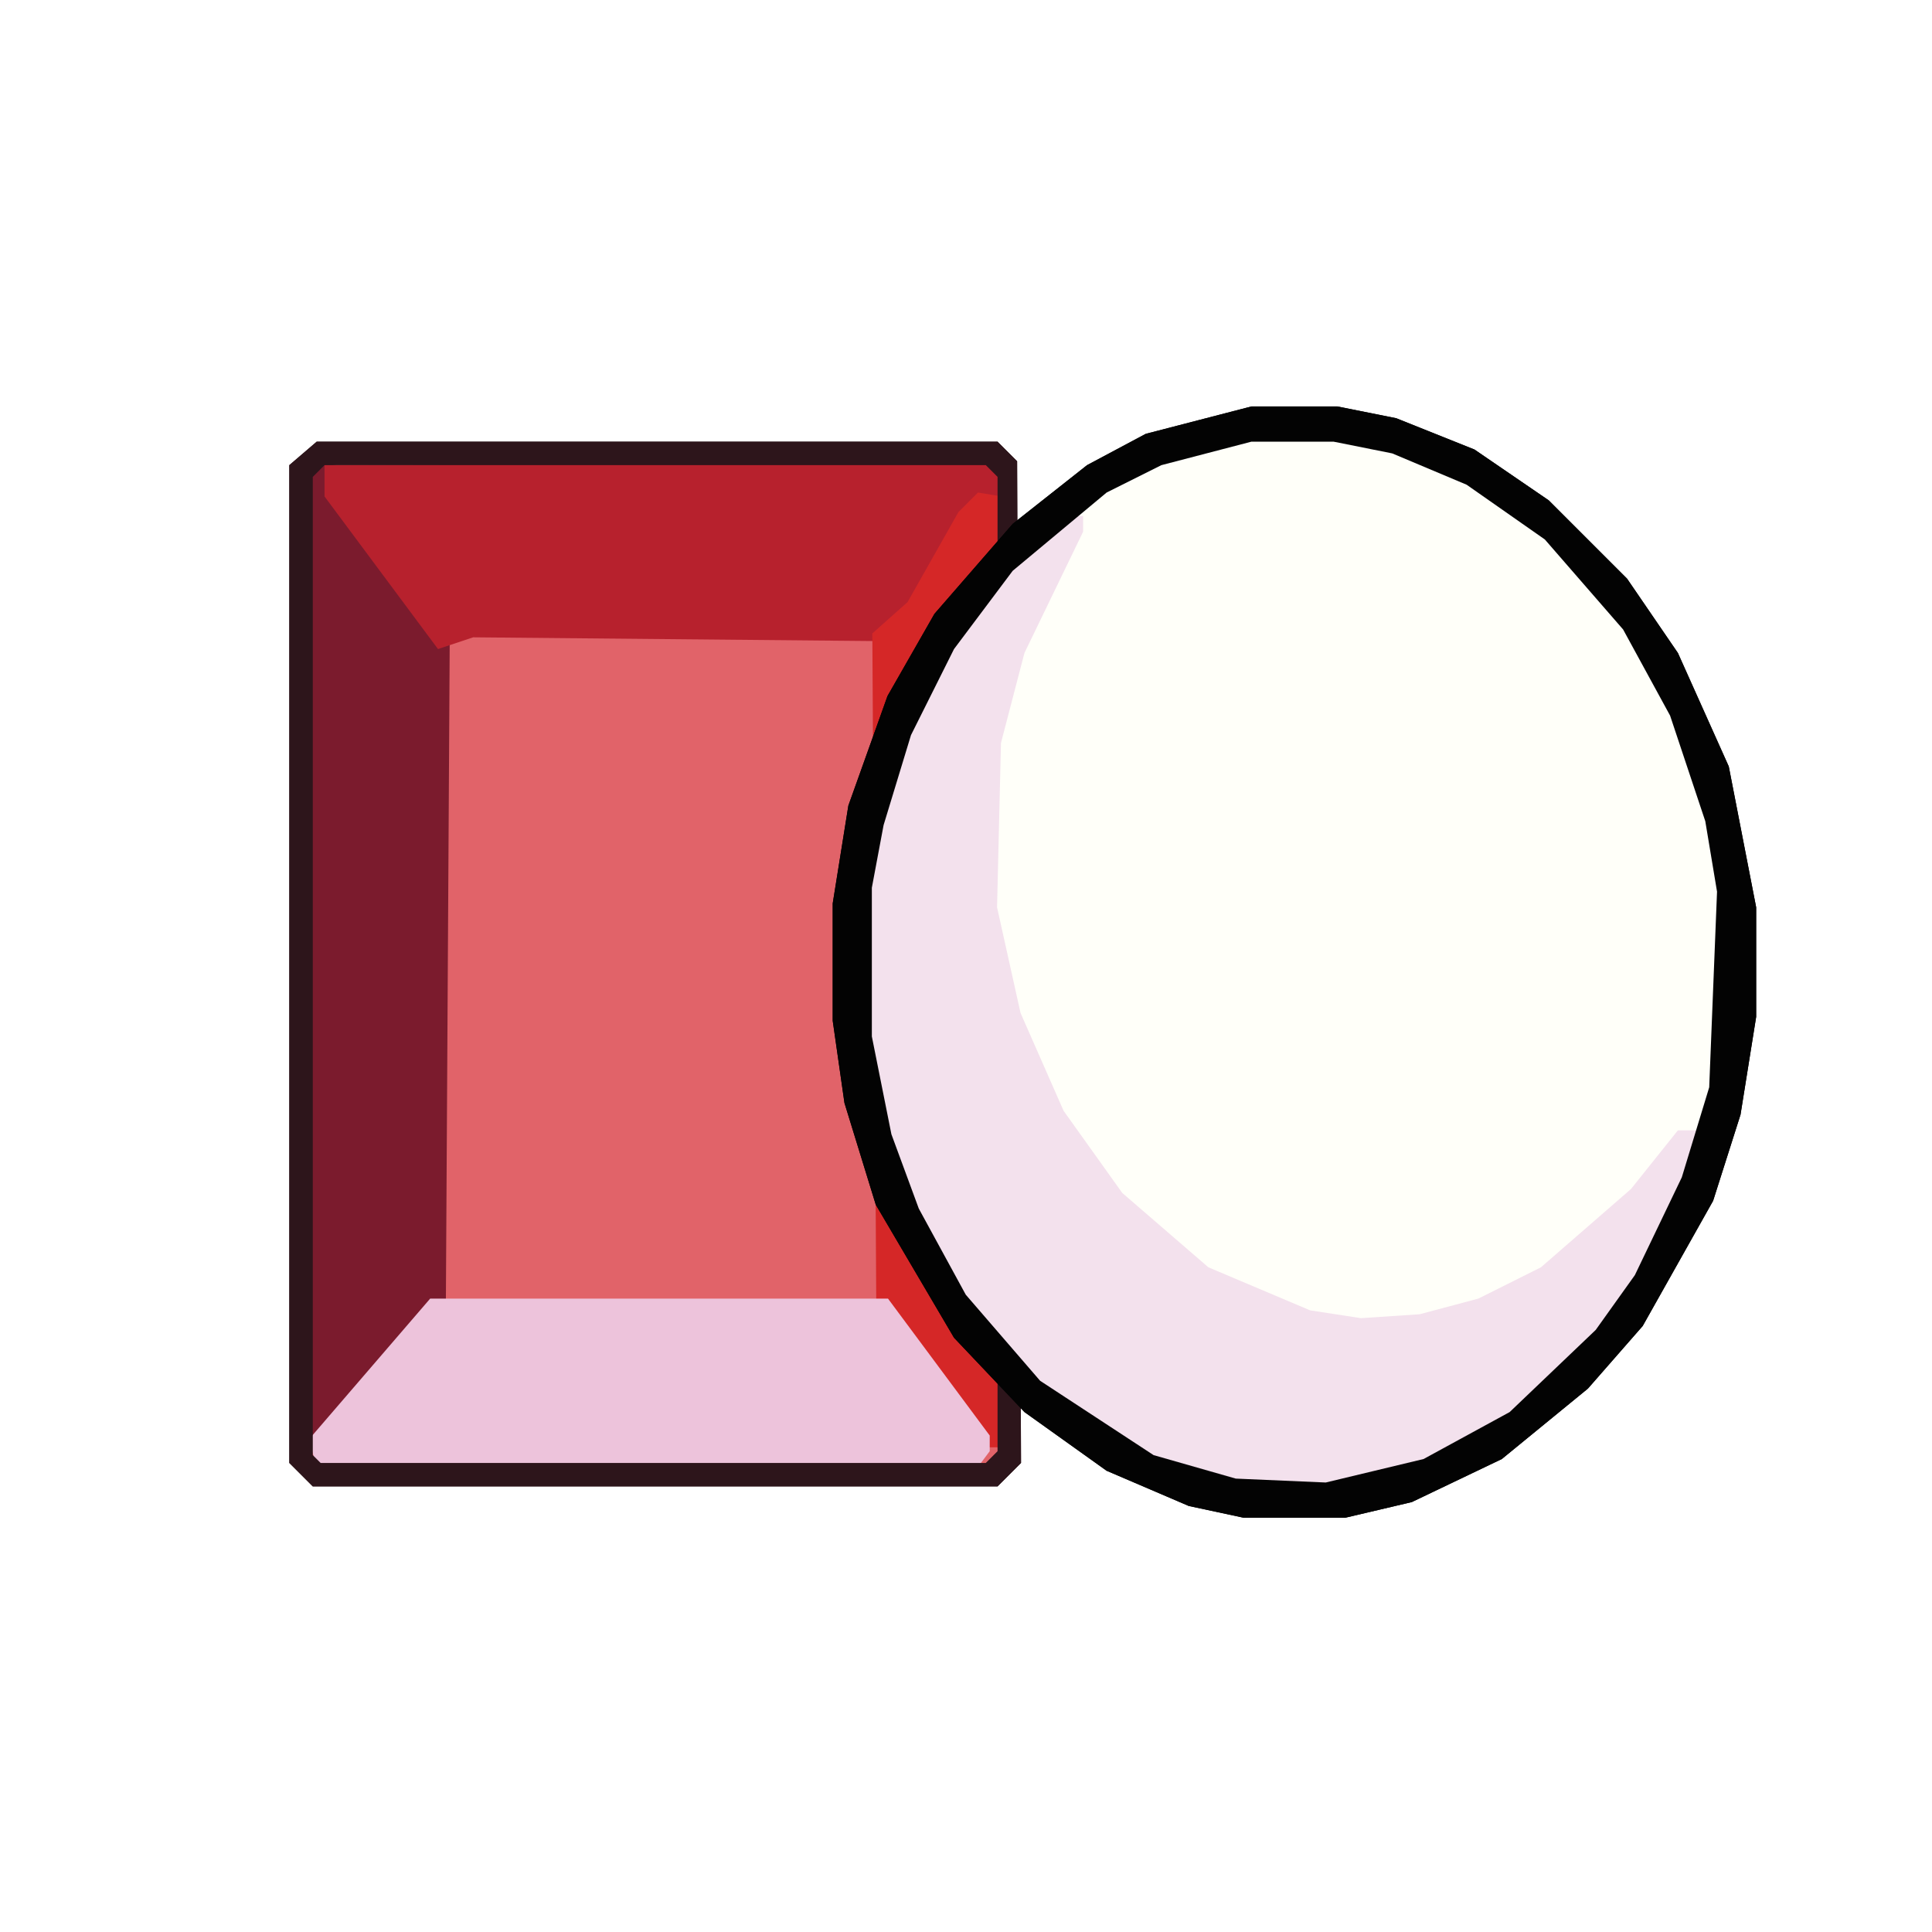
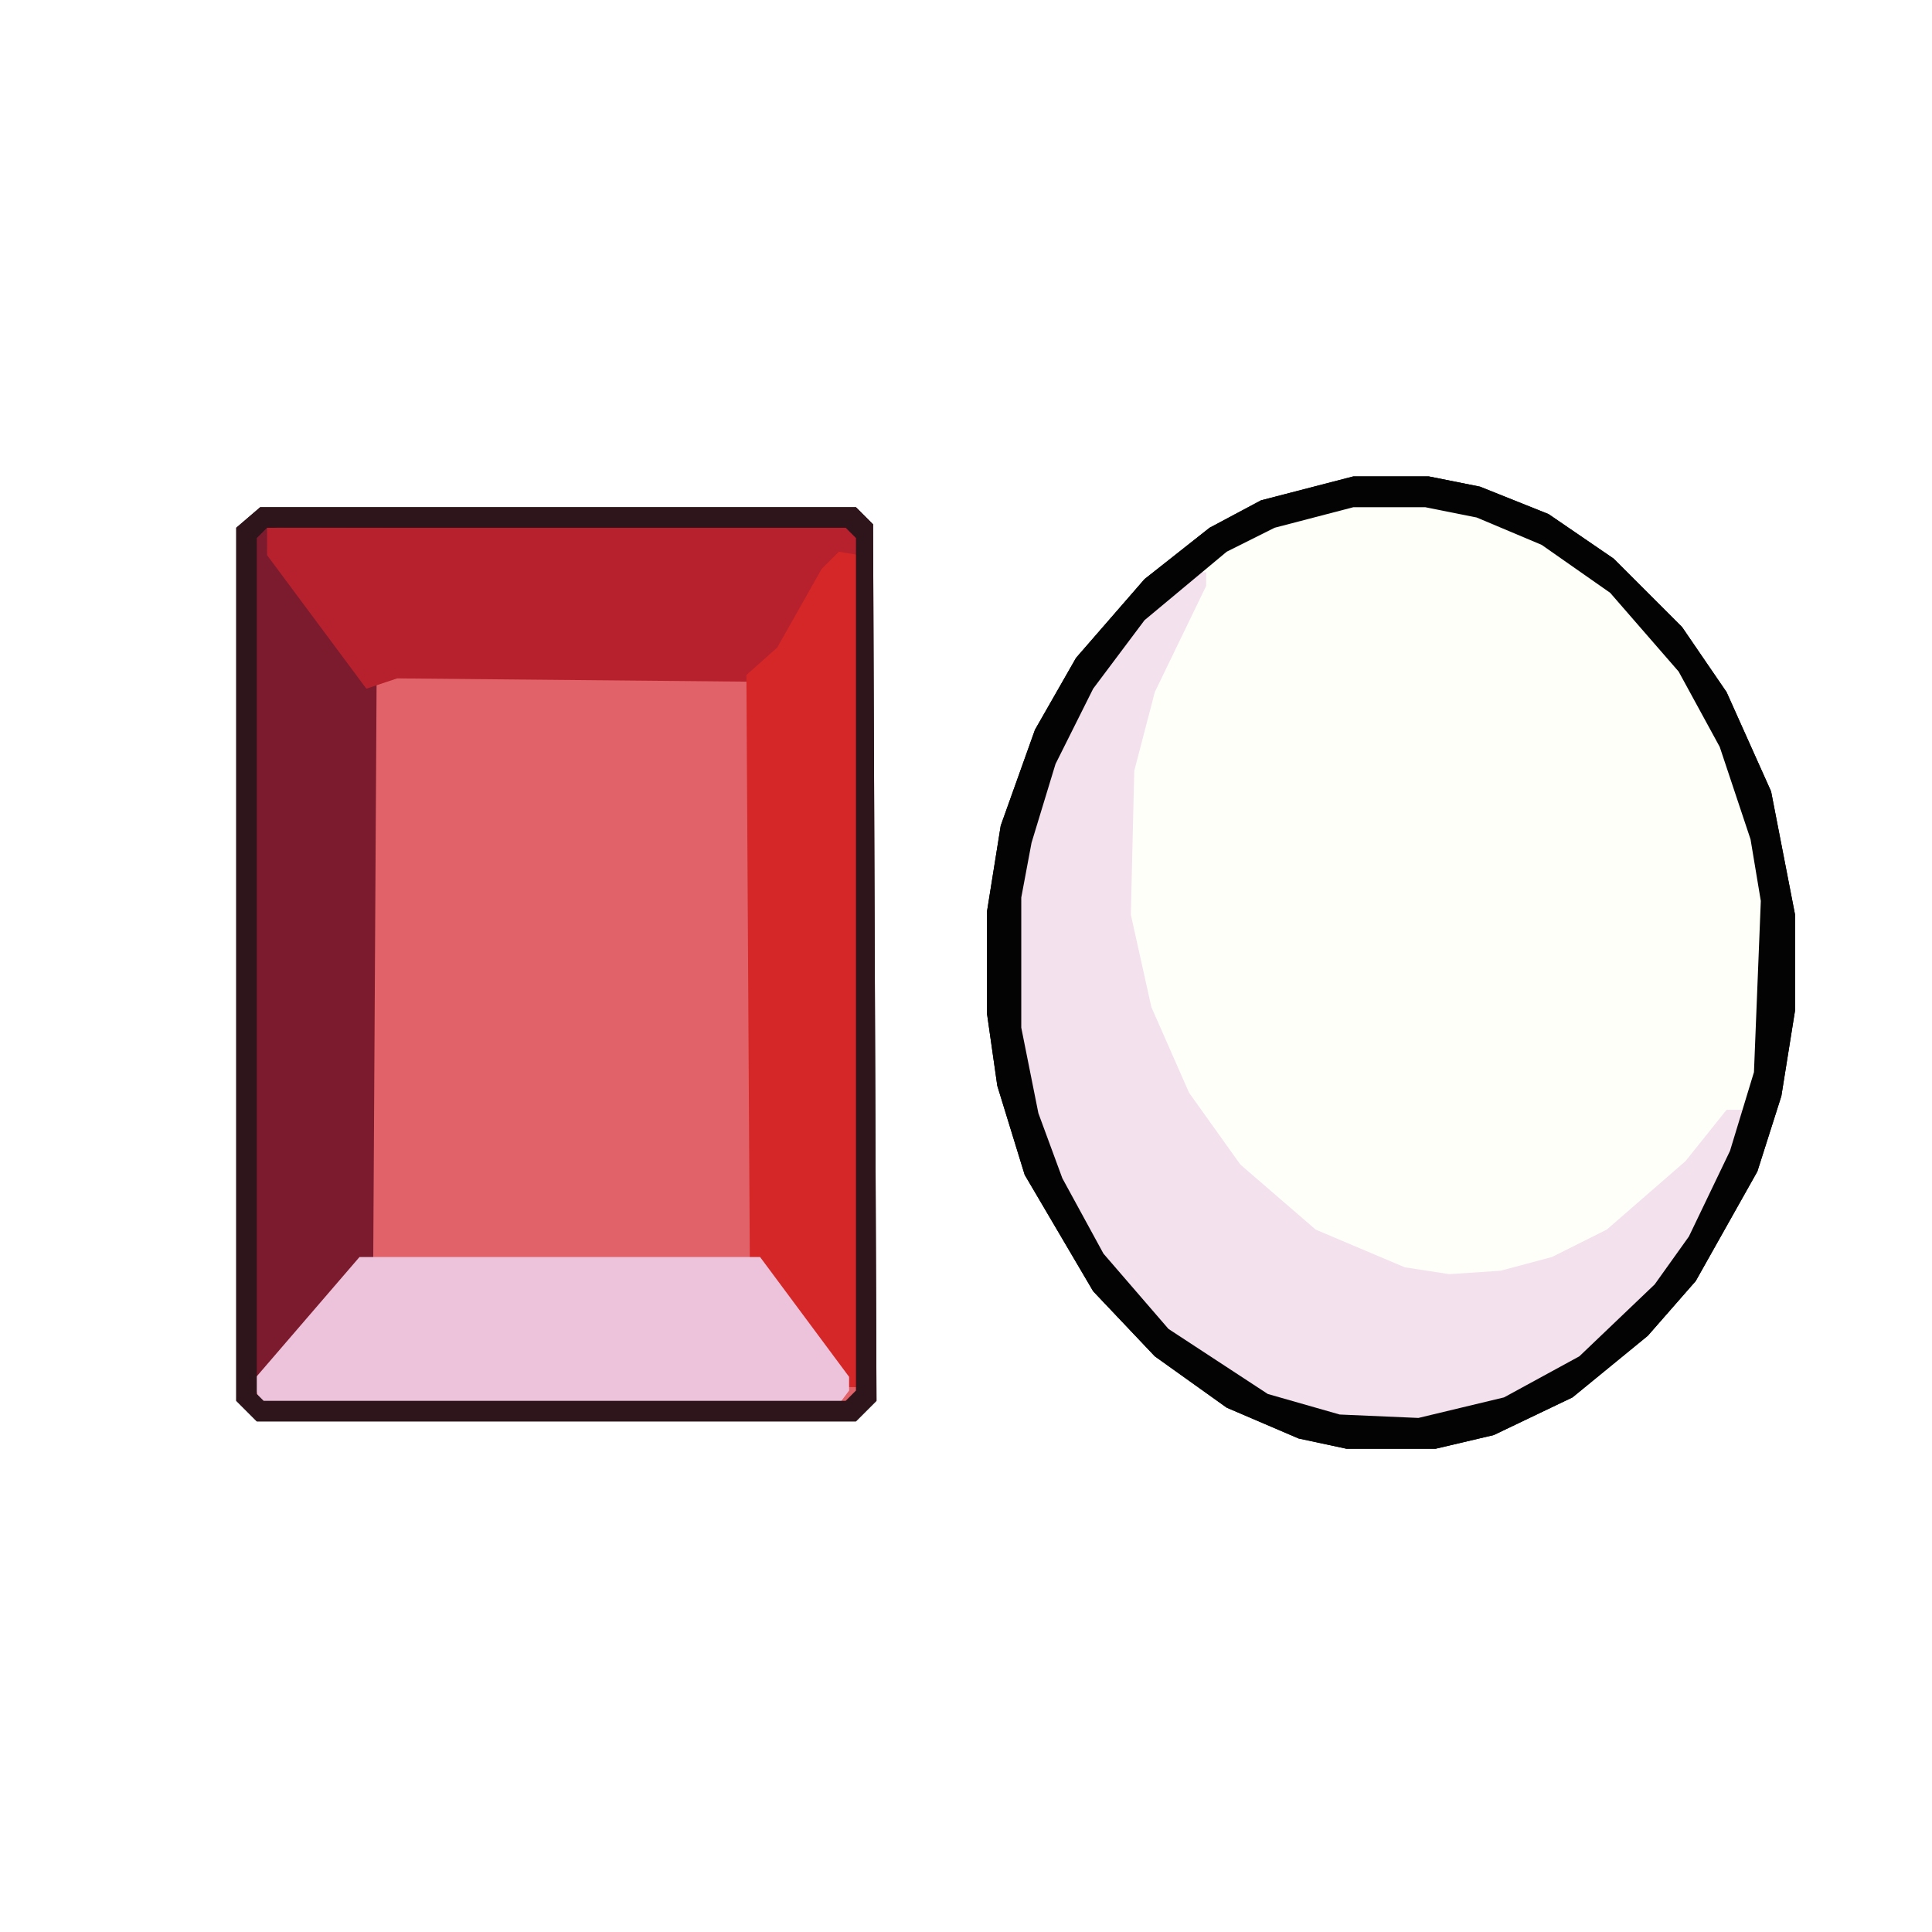
<svg xmlns="http://www.w3.org/2000/svg" viewBox="0 0 200 200" width="200" height="200">
-   <g transform="translate(2 36) scale(0.64)">
+   <g transform="translate(0 44) scale(0.56)">
    <svg viewBox="0 0 316 316" width="200" height="200">
      <path d="M76,24 L69,30 L69,285 L75,291 L250,291 L256,285 L255,29 L250,24 Z" fill="#2d151b" fill-rule="evenodd" />
      <path d="M76,29 L74,31 L73,284 L75,286 L249,286 L251,284 L251,31 L249,29 Z" fill="#e16369" fill-rule="evenodd" />
      <path d="M76,29 L74,31 L74,280 L80,280 L109,246 L110,74 L81,34 L81,30 Z" fill="#7b1b2d" fill-rule="evenodd" />
      <path d="M78,30 L78,38 L107,77 L116,74 L223,75 L230,69 L243,46 L251,39 L251,31 L249,29 Z" fill="#b7212d" fill-rule="evenodd" />
      <path d="M245,37 L240,42 L227,65 L218,73 L219,244 L244,281 L251,281 L251,38 Z" fill="#d52727" fill-rule="evenodd" />
      <path d="M74,279 L76,286 L245,286 L248,282 L248,278 L222,243 L105,243 Z" fill="#edc3db" fill-rule="evenodd" />
      <path d="M76,24 L69,30 L69,285 L75,291 L250,291 L256,285 L255,29 L250,24 Z M78,30 L247,30 L250,33 L250,282 L247,285 L77,285 L75,283 L75,33 Z" fill="#2d151b" fill-rule="evenodd" />
    </svg>
  </g>
-   <g transform="translate(70 36) scale(0.64)">
+   <g transform="translate(88 44) scale(0.56)">
    <svg viewBox="-30 0 316 316" width="200" height="200">
      <path d="M117,15 L90,22 L75,30 L56,45 L36,68 L24,89 L14,117 L10,142 L10,172 L13,193 L21,219 L41,253 L59,272 L80,287 L101,296 L115,299 L141,299 L158,295 L181,284 L203,266 L217,250 L235,218 L242,196 L246,171 L246,143 L239,107 L226,78 L213,59 L193,39 L174,26 L154,18 L139,15 Z" fill="#030303" fill-rule="evenodd" />
      <path d="M115,23 L92,29 L78,36 L55,55 L40,75 L31,92 L22,120 L19,136 L19,178 L24,203 L31,222 L43,244 L61,265 L90,284 L111,290 L138,291 L163,285 L179,277 L206,253 L216,239 L228,214 L235,191 L237,176 L237,137 L234,119 L225,92 L213,70 L194,48 L174,34 L155,26 L140,23 Z" fill="#fffff9" fill-rule="evenodd" />
      <path d="M69,43 L55,55 L40,75 L31,92 L22,120 L19,136 L19,178 L27,212 L38,236 L48,251 L61,265 L80,279 L105,289 L119,291 L138,291 L163,285 L185,273 L206,253 L223,226 L231,205 L231,200 L226,200 L214,215 L191,235 L175,243 L160,247 L145,248 L132,246 L106,235 L84,216 L69,195 L58,170 L52,143 L53,101 L59,78 L74,47 L74,43 Z" fill="#f3e1ed" fill-rule="evenodd" />
      <path d="M117,15 L90,22 L75,30 L56,45 L36,68 L24,89 L14,117 L10,142 L10,172 L13,193 L21,219 L41,253 L59,272 L80,287 L101,296 L115,299 L141,299 L158,295 L181,284 L203,266 L217,250 L235,218 L242,196 L246,171 L246,143 L239,107 L226,78 L213,59 L193,39 L174,26 L154,18 L139,15 Z M117,24 L138,24 L153,27 L172,35 L192,49 L212,72 L224,94 L233,121 L236,139 L234,189 L227,212 L215,237 L205,251 L183,272 L161,284 L136,290 L113,289 L92,283 L63,264 L44,242 L32,220 L25,201 L20,176 L20,138 L23,122 L30,99 L41,77 L56,57 L80,37 L94,30 Z" fill="#030303" fill-rule="evenodd" />
    </svg>
  </g>
</svg>
